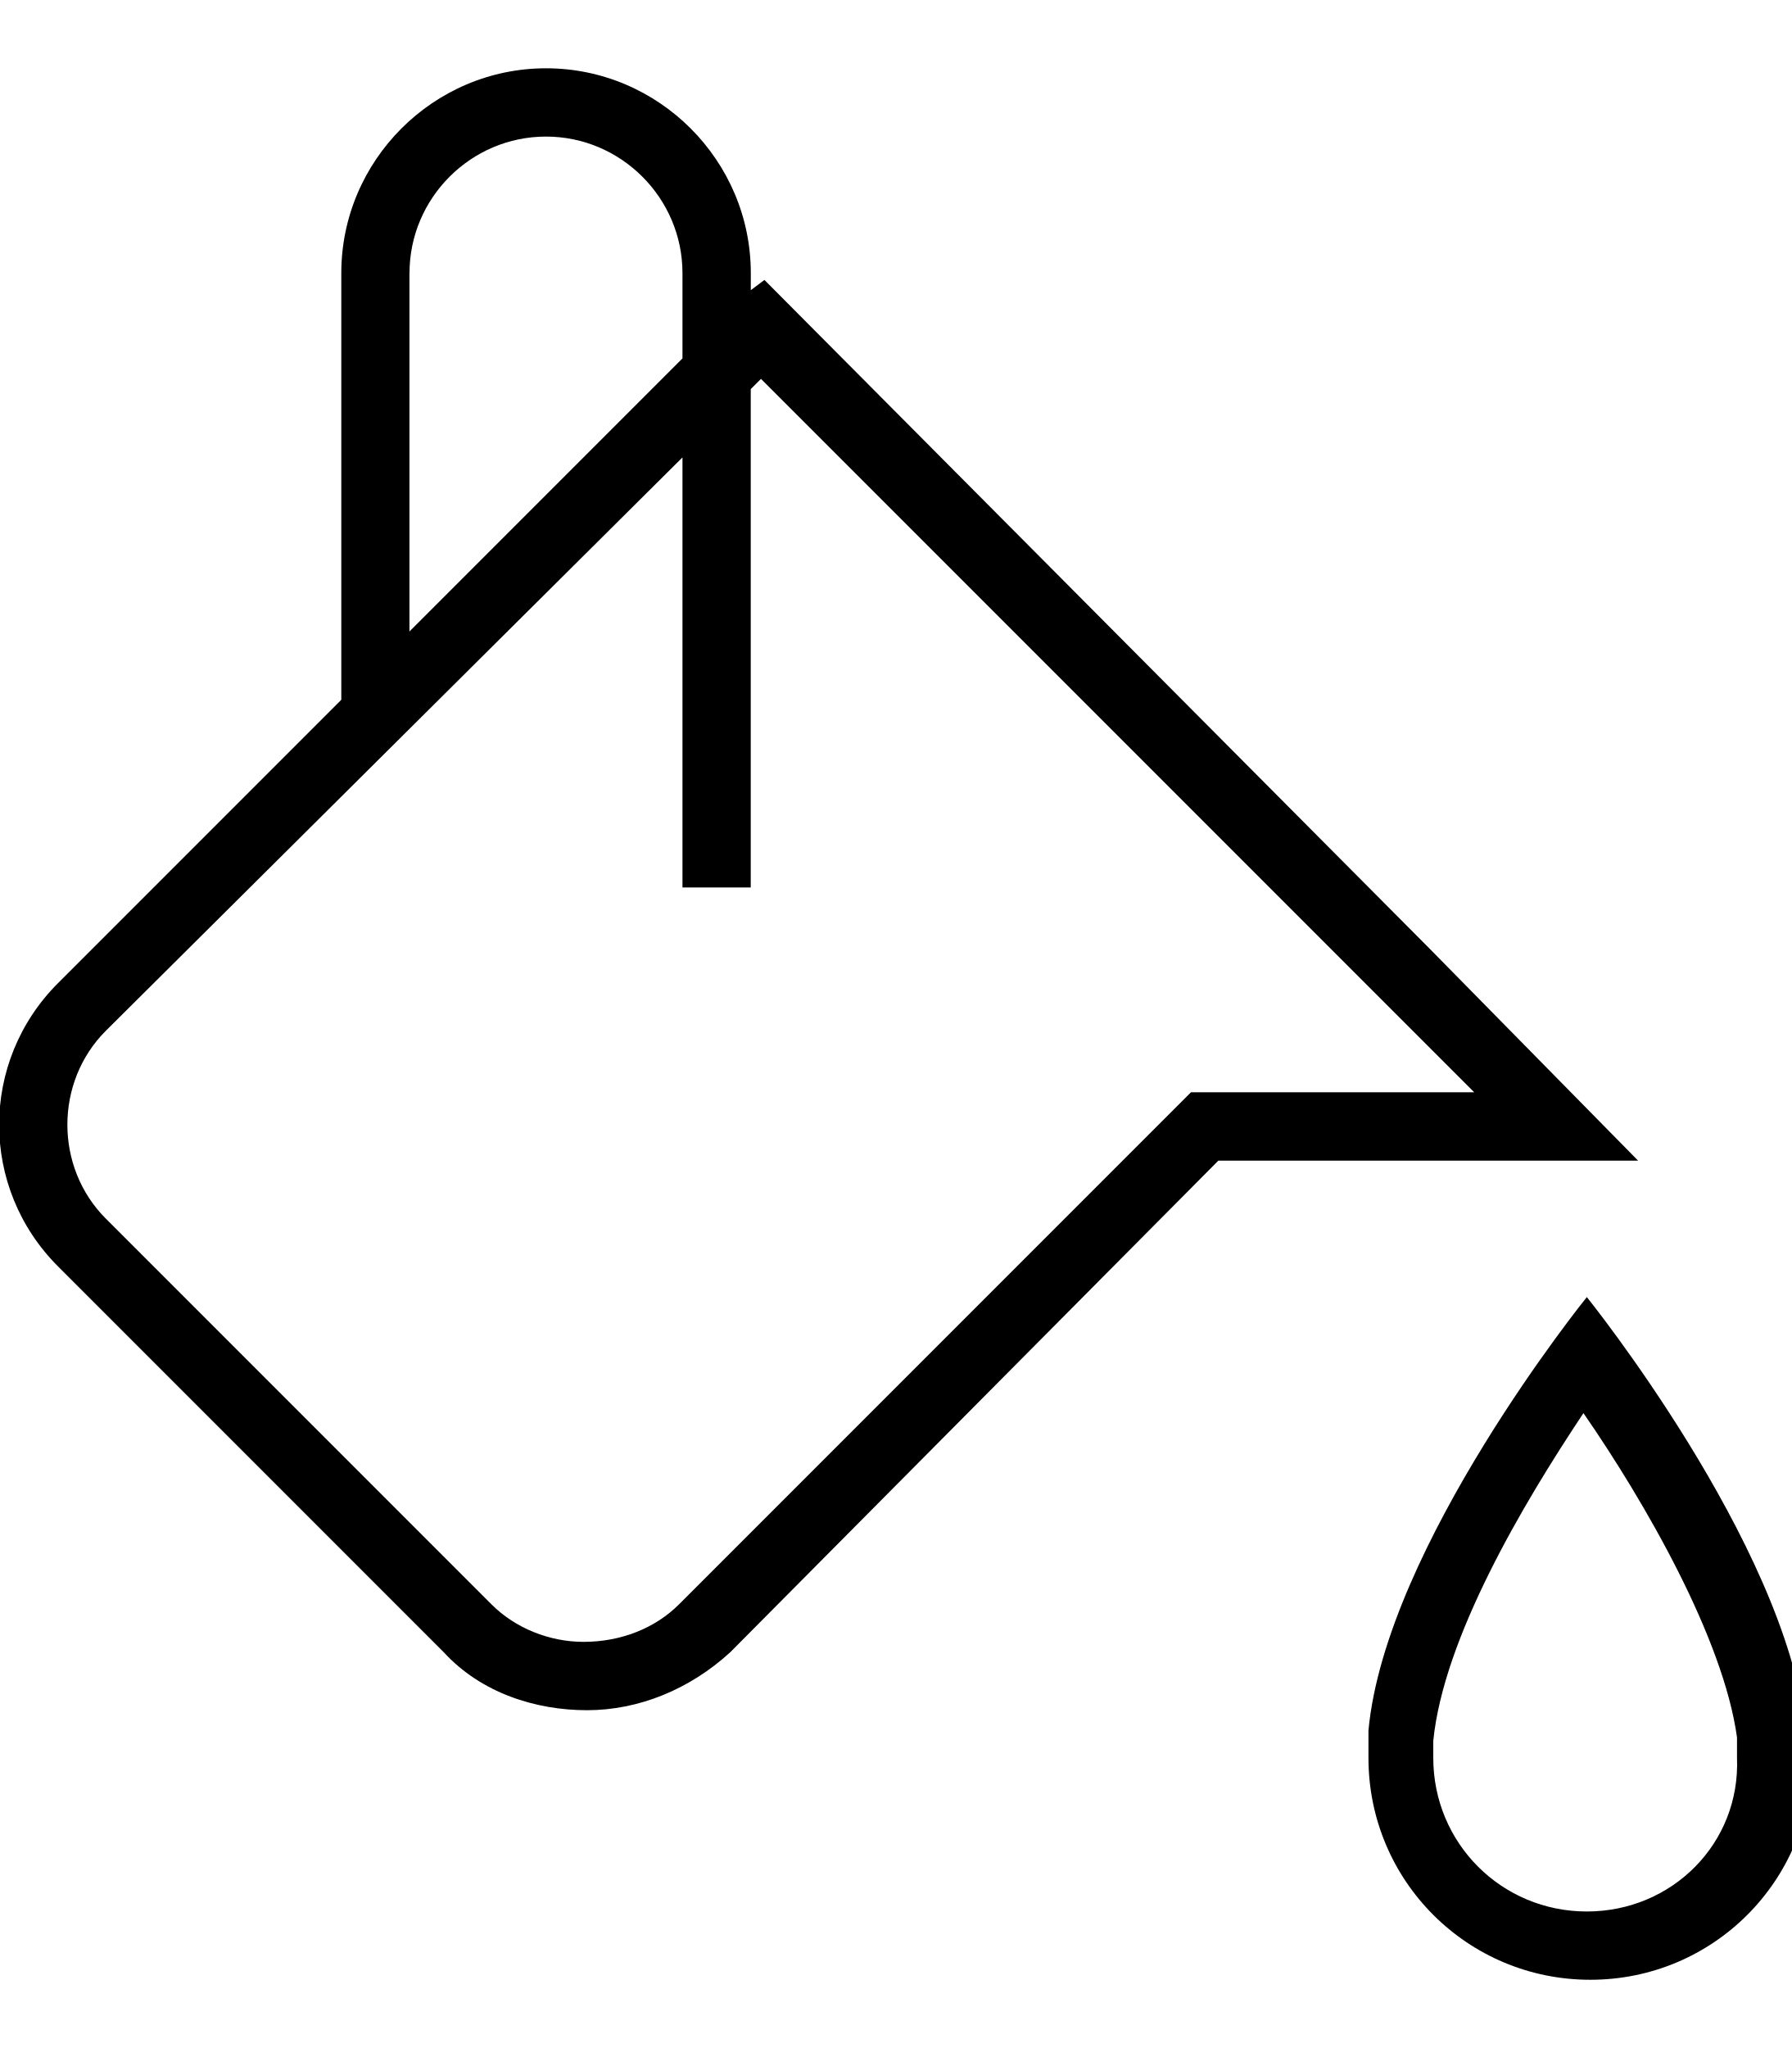
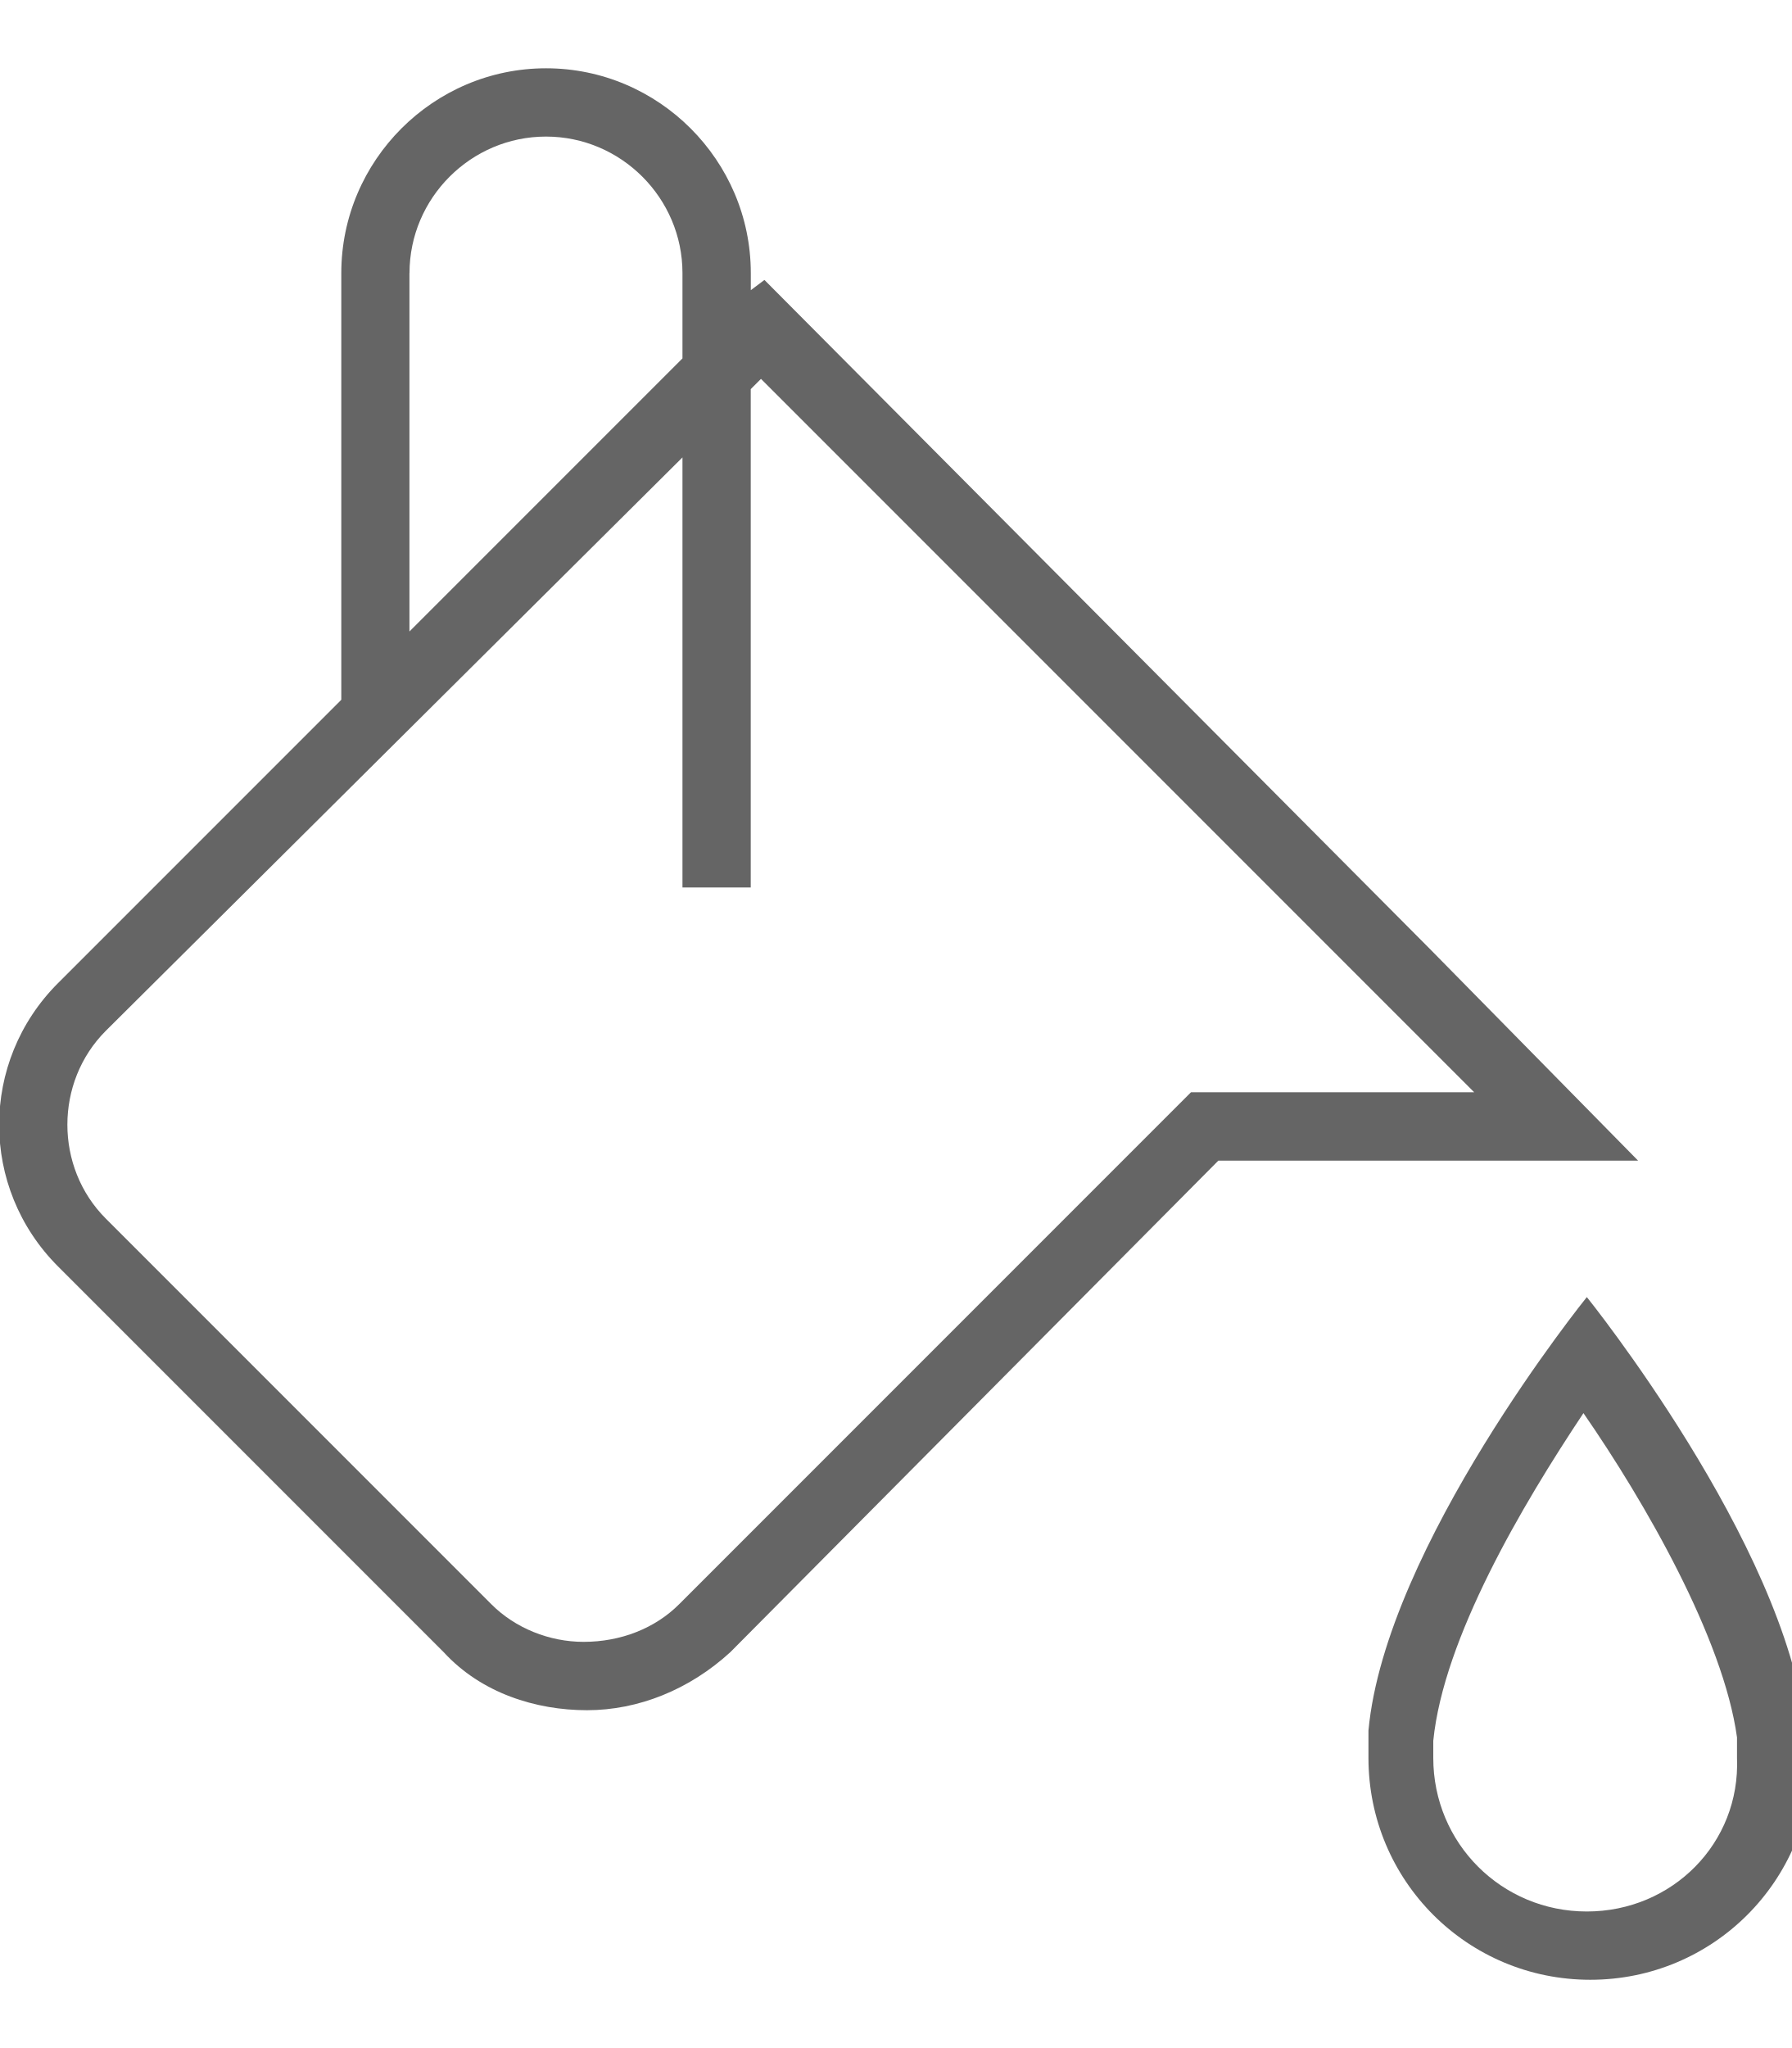
<svg xmlns="http://www.w3.org/2000/svg" version="1.1" width="28" height="32" viewBox="0 0 28 32">
  <g id="icomoon-ignore">
</g>
-   <path d="M22.347 14.827v0l-10.4-10.453-0.213 0.16v-0.267c0-1.76-1.44-3.2-3.2-3.2s-3.2 1.44-3.2 3.2v6.667l-4.427 4.427c-1.227 1.227-1.227 3.2 0 4.427l6.027 6.027c0.587 0.64 1.44 0.907 2.24 0.907s1.6-0.32 2.24-0.907l7.627-7.68h6.56l-3.253-3.307zM6.4 4.267c0-1.173 0.96-2.133 2.133-2.133s2.133 0.96 2.133 2.133v1.333l-4.267 4.267v-5.6zM18.613 17.067l-8 8c-0.373 0.373-0.907 0.587-1.493 0.587-0.533 0-1.067-0.213-1.44-0.587l-6.027-6.027c-0.8-0.8-0.8-2.133 0-2.933l9.013-8.96v6.72h1.067v-7.787l0.16-0.16 11.147 11.147h-4.427z" fill="#000000" />
-   <path d="M28.213 26.987c-0.32-2.88-3.413-6.72-3.413-6.72s-3.147 3.893-3.413 6.773c0 0.16 0 0.267 0 0.427 0 1.92 1.547 3.467 3.467 3.467s3.467-1.547 3.467-3.467c-0.053-0.16-0.053-0.32-0.107-0.48zM24.8 29.867c-1.333 0-2.4-1.067-2.4-2.4 0-0.107 0-0.16 0-0.267v0 0c0.16-1.6 1.387-3.68 2.347-5.12 0.96 1.387 2.187 3.52 2.4 5.067 0 0.107 0 0.213 0 0.32 0.053 1.333-1.013 2.4-2.347 2.4z" fill="#000000" />
+   <path d="M22.347 14.827v0l-10.4-10.453-0.213 0.16v-0.267c0-1.76-1.44-3.2-3.2-3.2s-3.2 1.44-3.2 3.2v6.667l-4.427 4.427c-1.227 1.227-1.227 3.2 0 4.427l6.027 6.027c0.587 0.64 1.44 0.907 2.24 0.907s1.6-0.32 2.24-0.907l7.627-7.68h6.56l-3.253-3.307zM6.4 4.267c0-1.173 0.96-2.133 2.133-2.133s2.133 0.96 2.133 2.133v1.333l-4.267 4.267v-5.6zM18.613 17.067l-8 8c-0.373 0.373-0.907 0.587-1.493 0.587-0.533 0-1.067-0.213-1.44-0.587l-6.027-6.027c-0.8-0.8-0.8-2.133 0-2.933l9.013-8.96v6.72h1.067v-7.787l0.16-0.16 11.147 11.147h-4.427z" fill="#656565" />
+   <path d="M28.213 26.987c-0.32-2.88-3.413-6.72-3.413-6.72s-3.147 3.893-3.413 6.773c0 0.16 0 0.267 0 0.427 0 1.92 1.547 3.467 3.467 3.467s3.467-1.547 3.467-3.467c-0.053-0.16-0.053-0.32-0.107-0.48zM24.8 29.867c-1.333 0-2.4-1.067-2.4-2.4 0-0.107 0-0.16 0-0.267v0 0c0.16-1.6 1.387-3.68 2.347-5.12 0.96 1.387 2.187 3.52 2.4 5.067 0 0.107 0 0.213 0 0.32 0.053 1.333-1.013 2.4-2.347 2.4z" fill="#656565" />
</svg>
